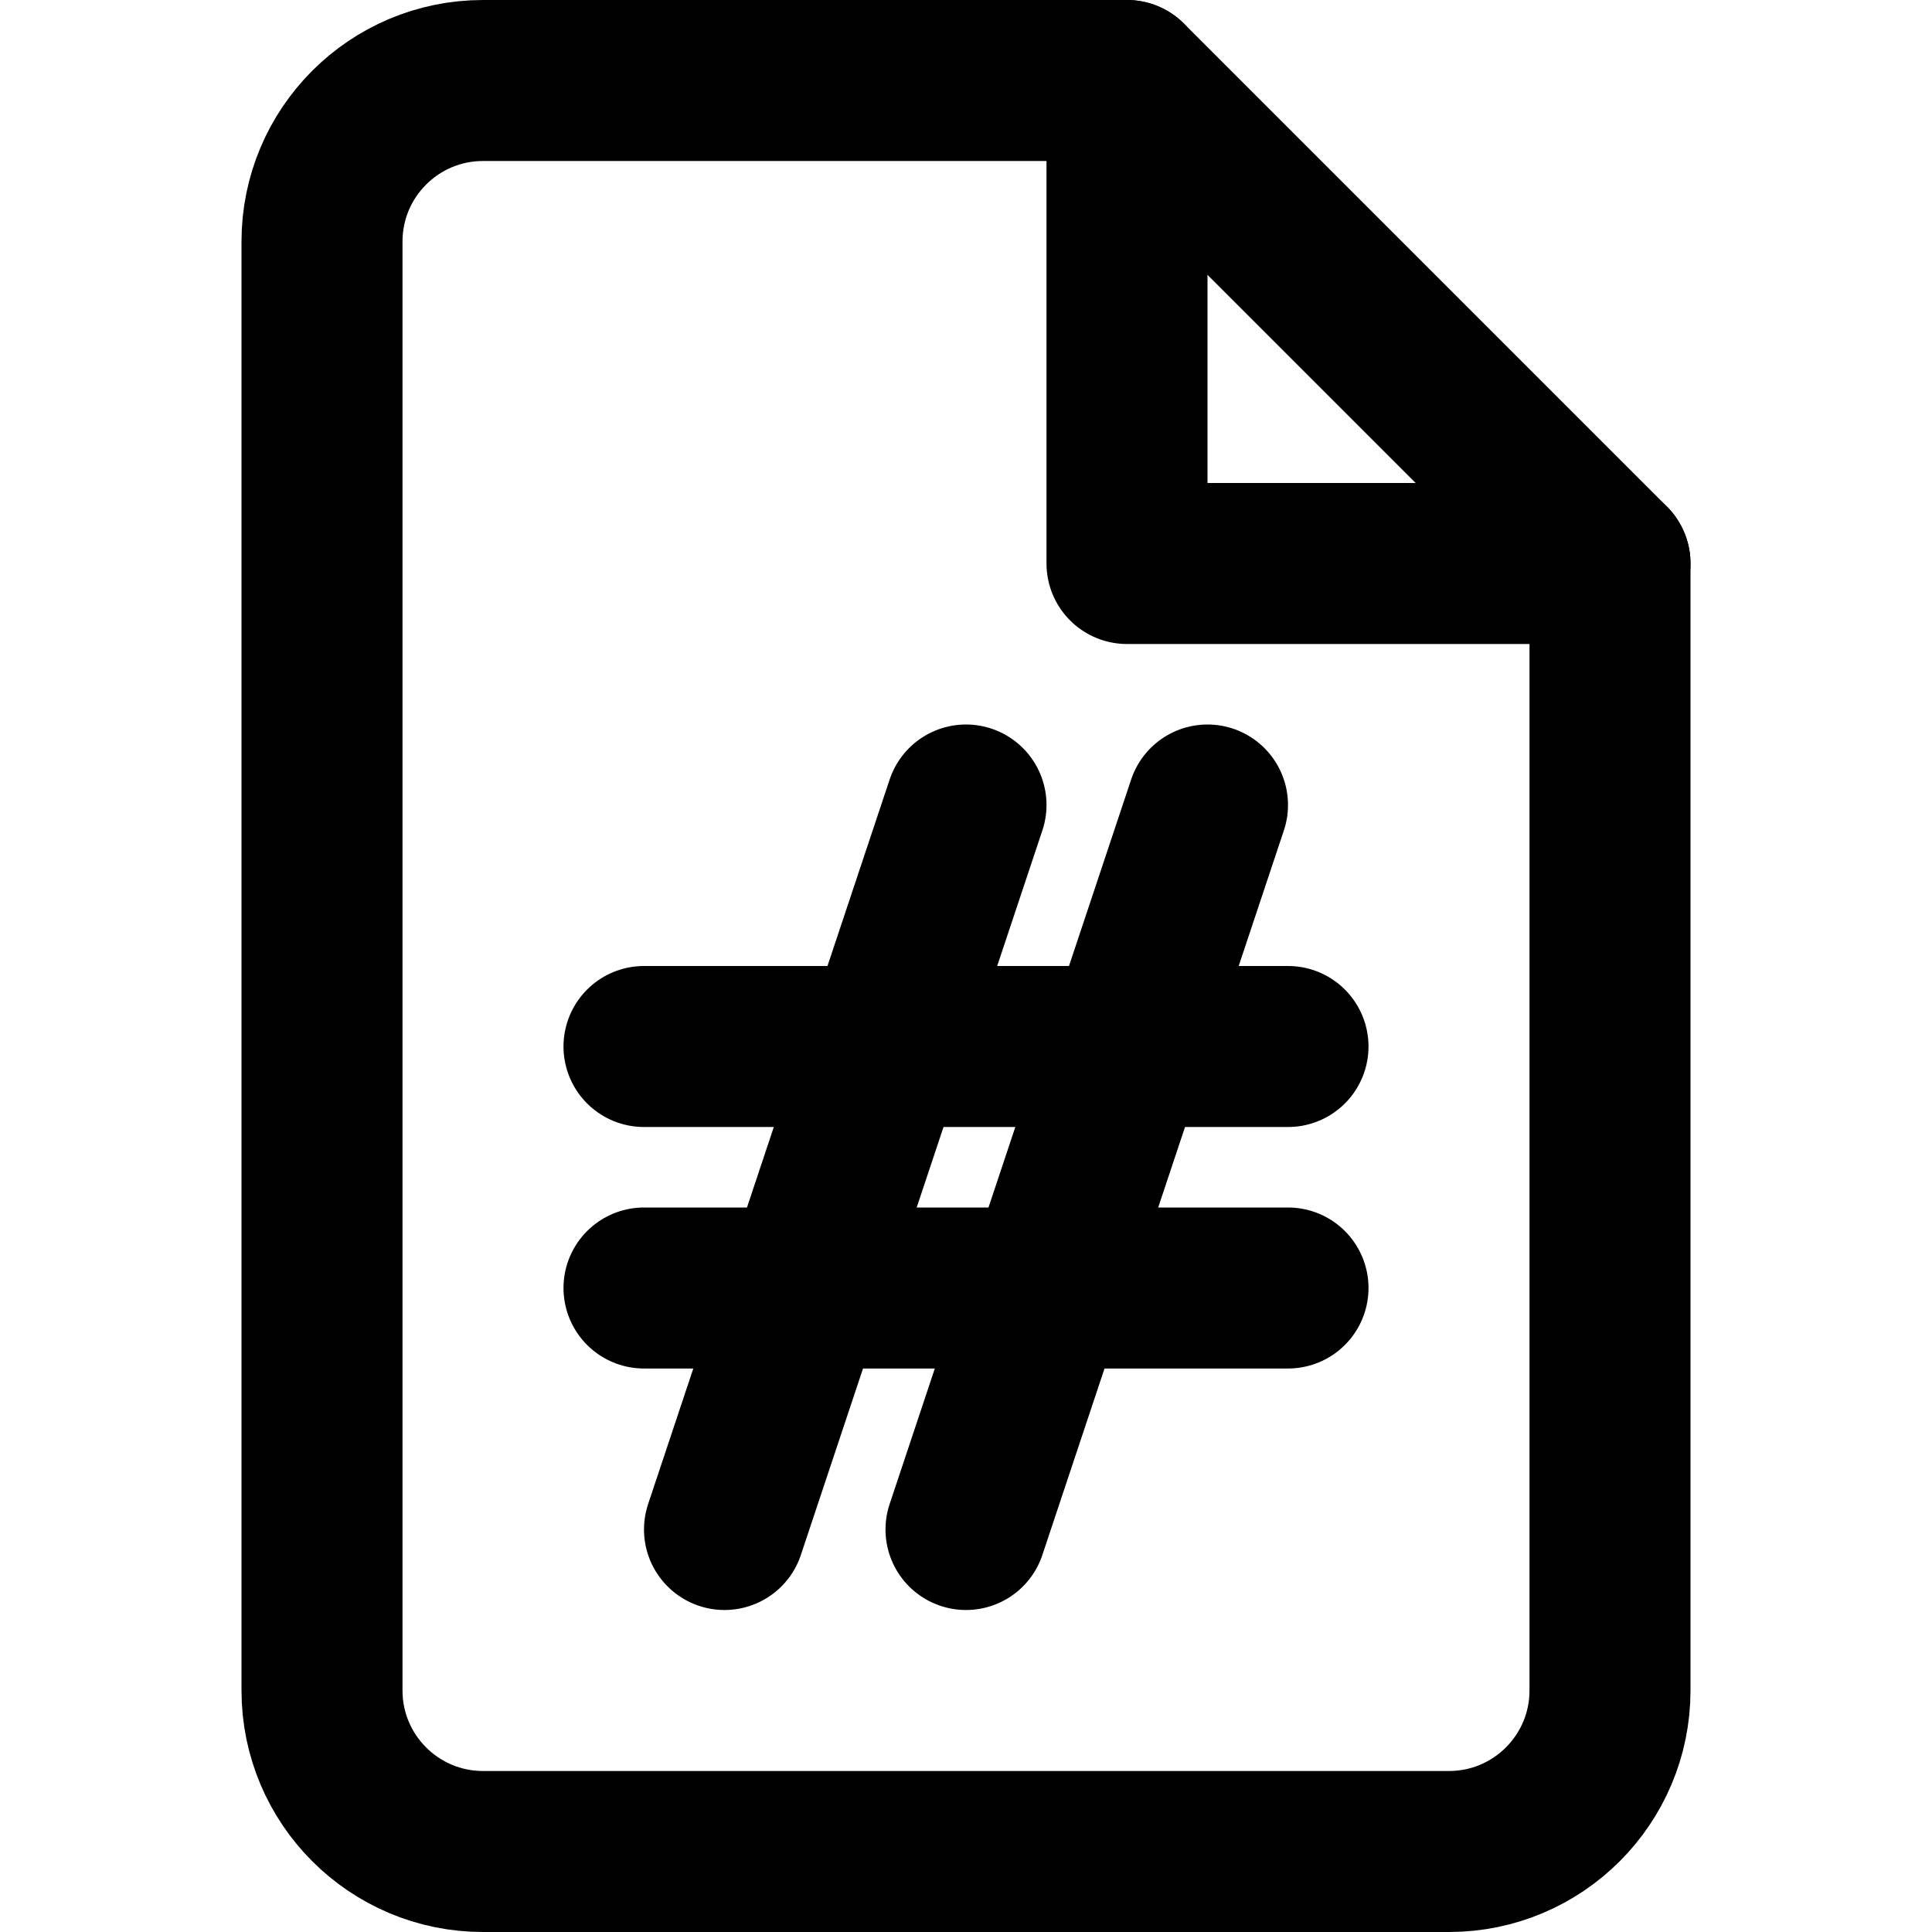
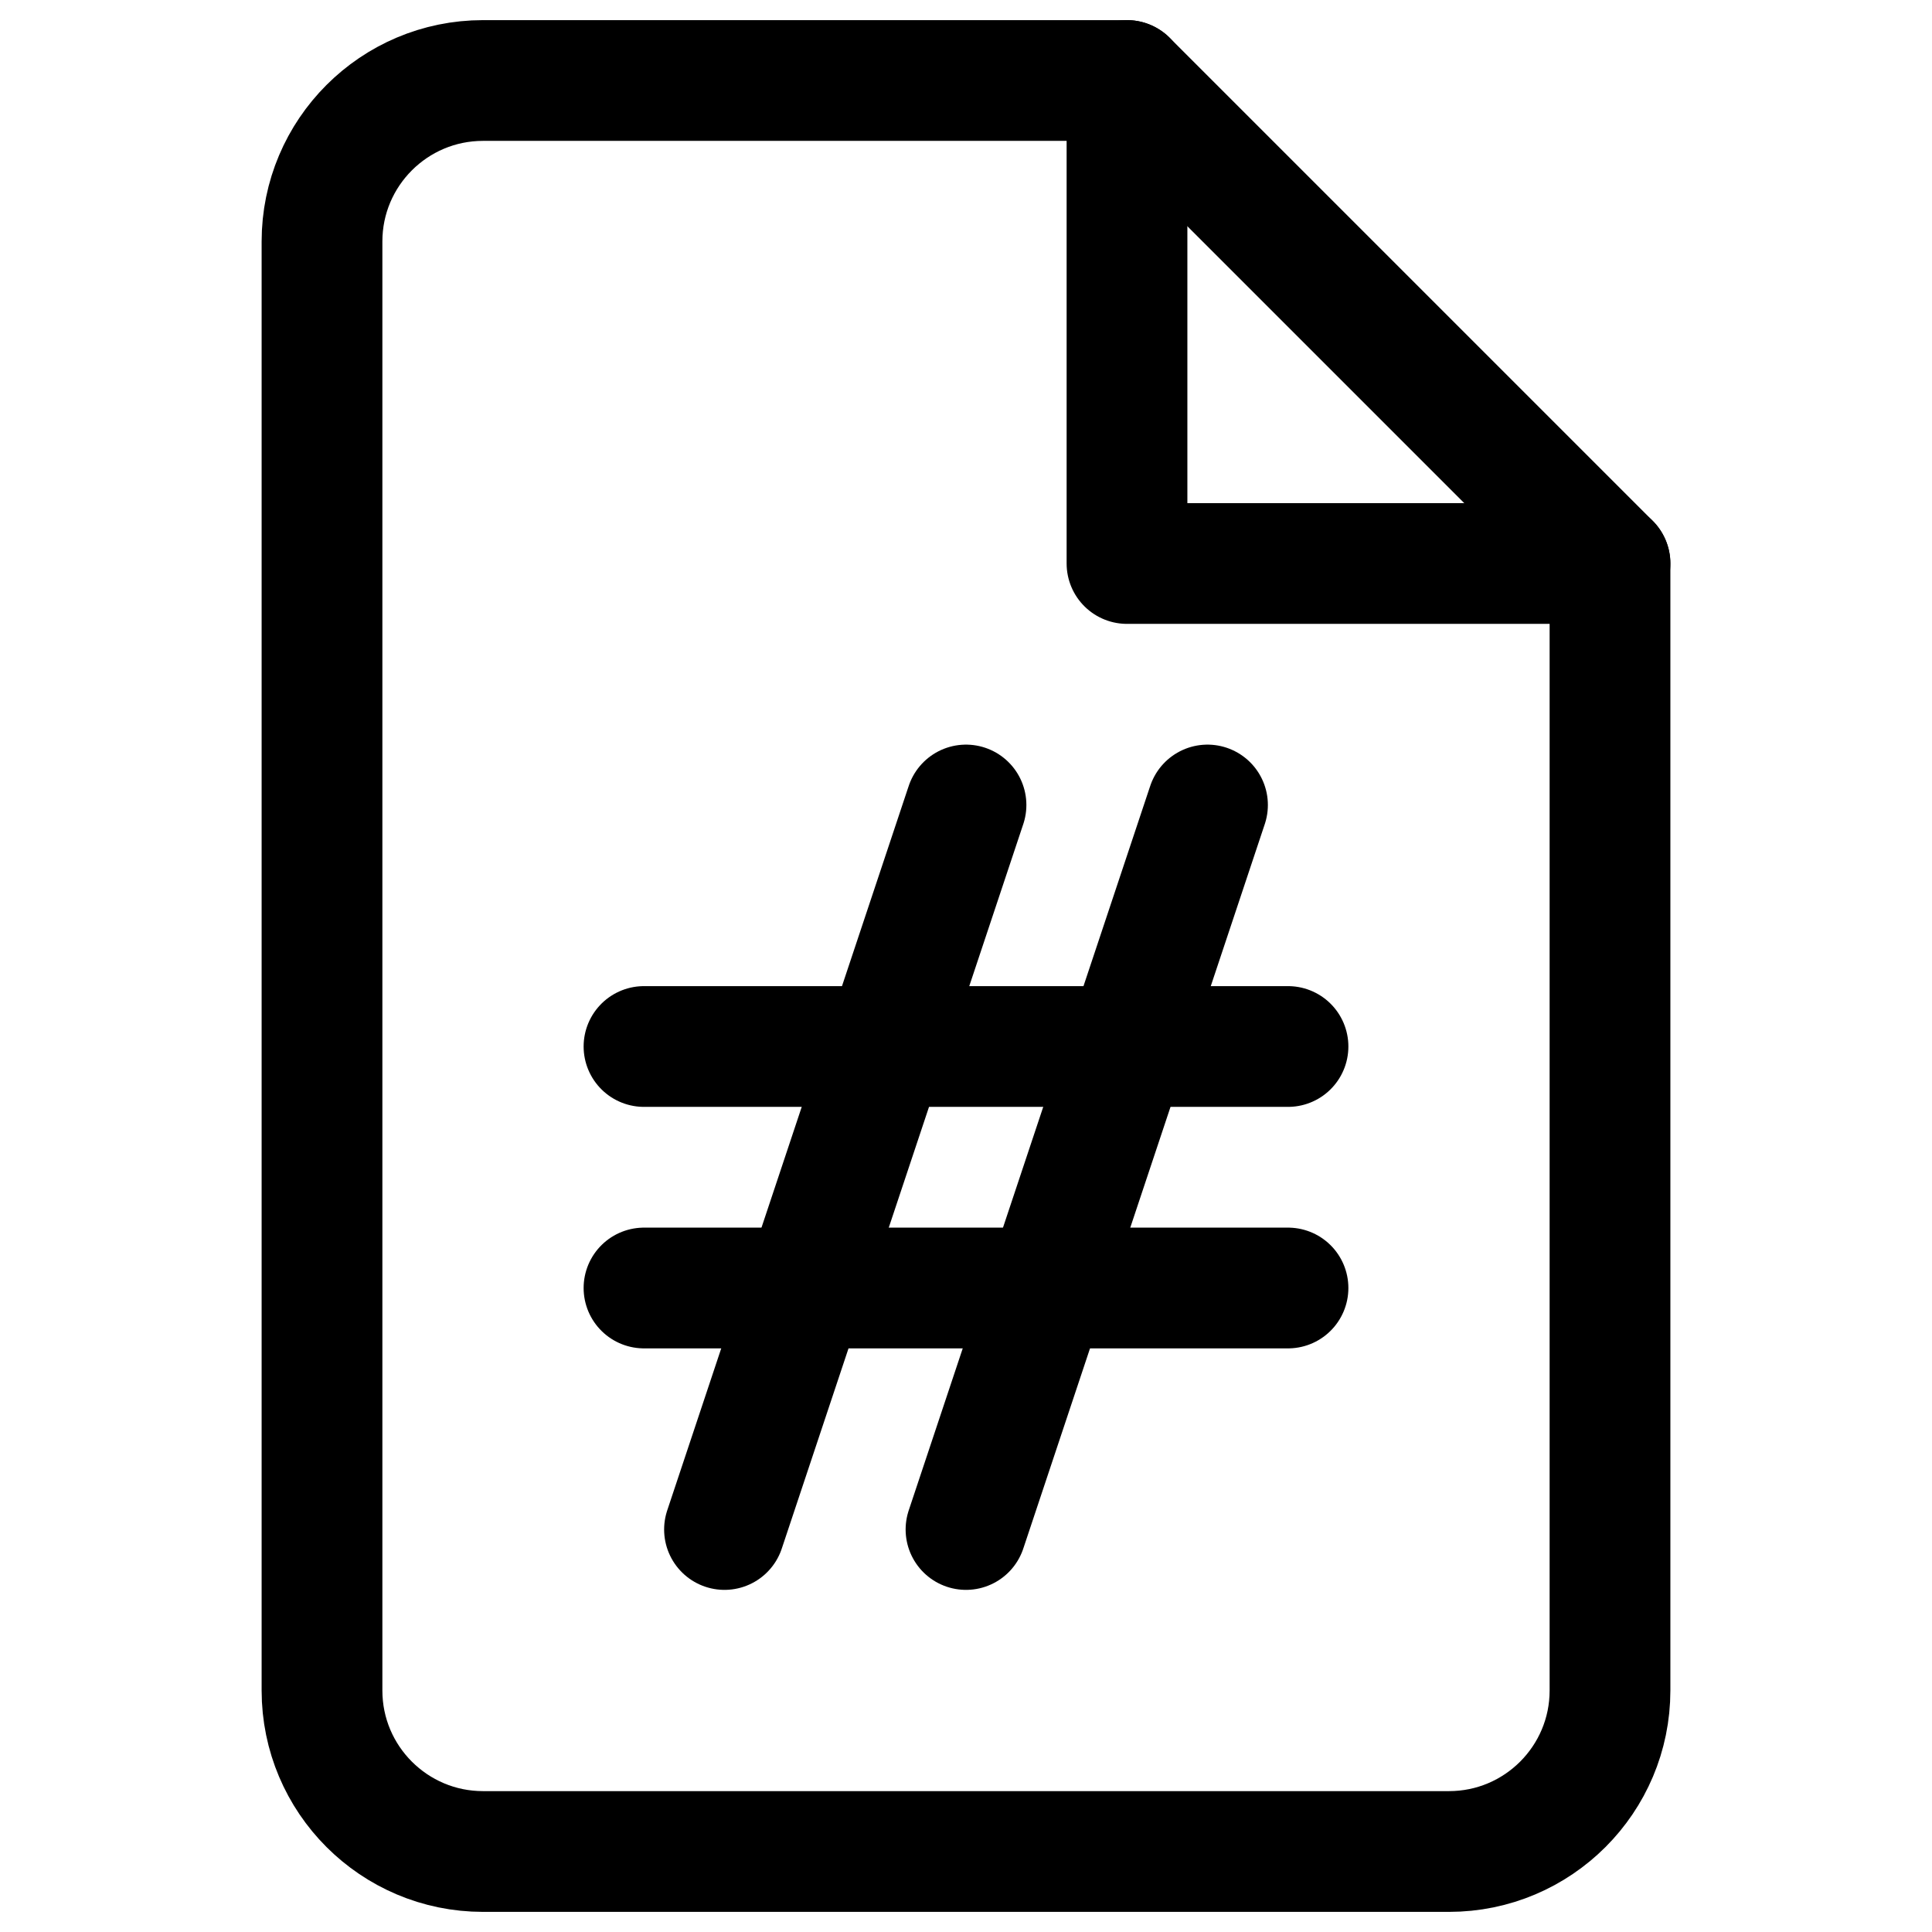
<svg xmlns="http://www.w3.org/2000/svg" width="24px" height="24px" viewBox="0 0 24 24" version="1.1">
  <defs />
  <g id="Page-1" stroke="none" stroke-width="1" fill="none" fill-rule="evenodd" stroke-linecap="round" stroke-linejoin="round">
-     <g id="file-style" stroke="#000000" stroke-width="2">
+     <g id="file-style" stroke="#000000" stroke-width="1.5">
      <polyline id="Stroke-1" points="14 1 14 7 20 7" />
      <path d="M20,21 C20,22.104 19.104,23 18,23 L6,23 C4.896,23 4,22.104 4,21 L4,3 C4,1.896 4.896,1 6,1 L14,1 L20,7 L20,21 Z" id="Stroke-3" />
      <path d="M8,13 L16,13" id="Stroke-5" />
      <path d="M8,16 L16,16" id="Stroke-7" />
      <path d="M9,19 L12,10" id="Stroke-9" />
      <path d="M12,19 L15,10" id="Stroke-11" />
    </g>
  </g>
</svg>
